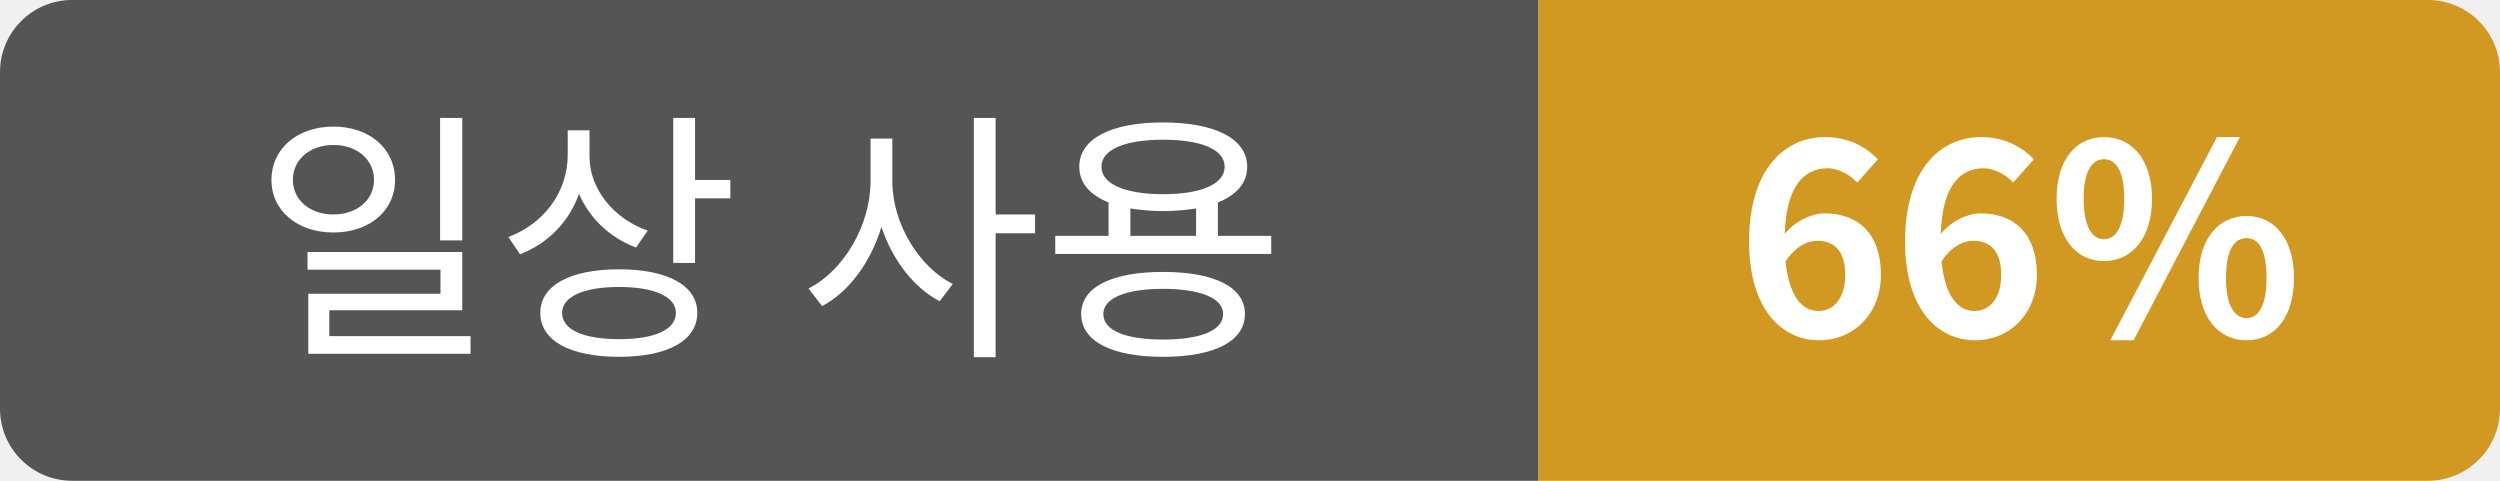
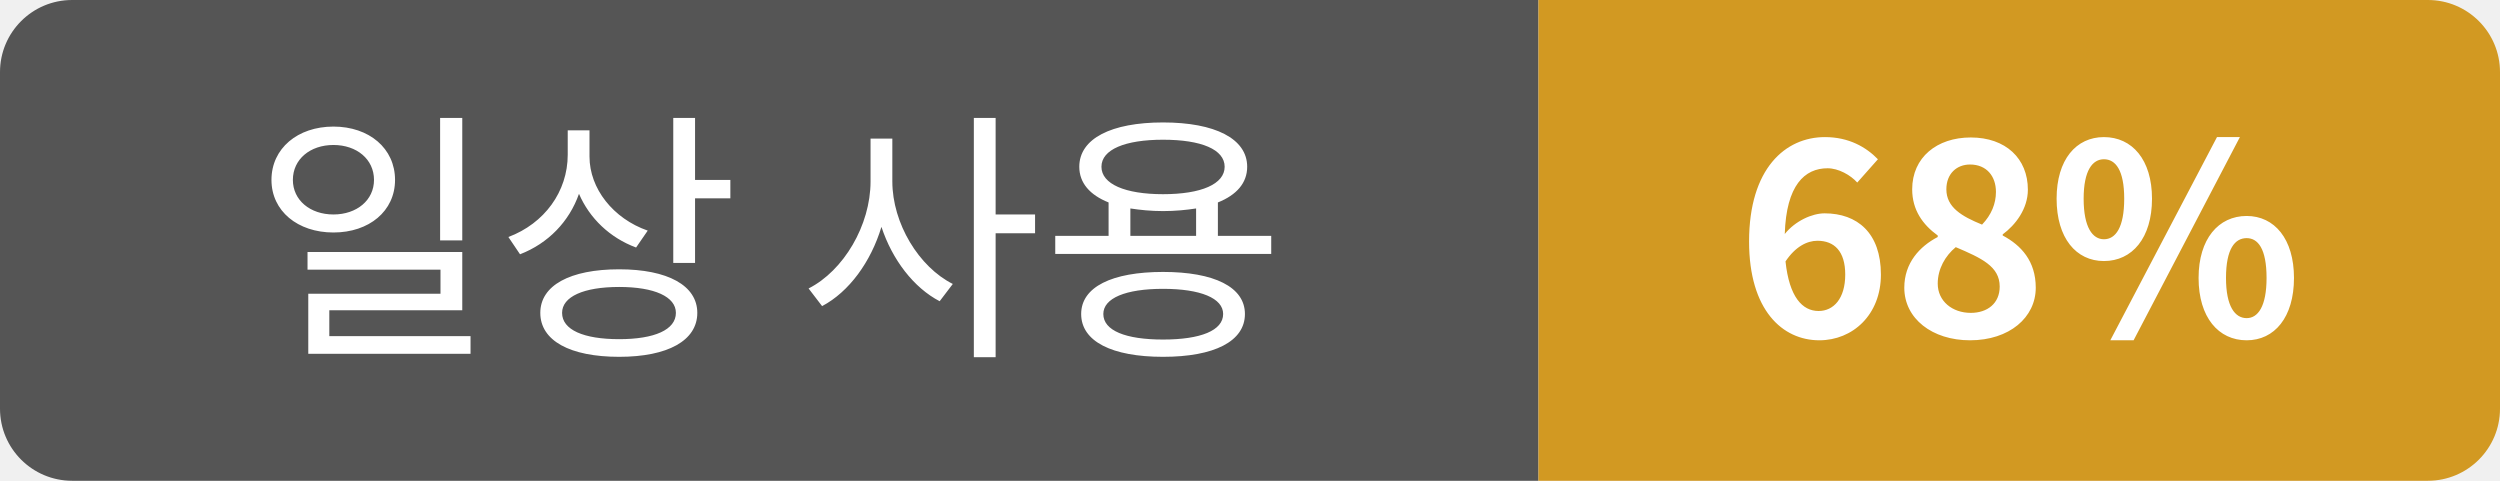
- <svg xmlns="http://www.w3.org/2000/svg" width="104" height="20" role="img" aria-label="일상 사용: 66%">
+ <svg xmlns="http://www.w3.org/2000/svg" width="104" height="20" role="img" aria-label="일상 사용: 68%">
  <clipPath id="round">
    <rect width="104" height="20" rx="3" />
  </clipPath>
  <g clip-path="url(#round)">
    <rect width="64" height="20" fill="#555555" />
    <rect x="64" width="40" height="20" fill="#d29922" />
  </g>
  <g fill="#ffffff" font-family="Segoe UI, Malgun Gothic, Apple SD Gothic Neo, Noto Sans KR, Noto Sans CJK KR, sans-serif" font-size="11" text-anchor="middle">
    <text x="32.0" y="14">일상 사용</text>
-     <text x="84.0" y="14" font-weight="600">66%</text>
+     <text x="84.0" y="14" font-weight="600">68%</text>
  </g>
</svg>
